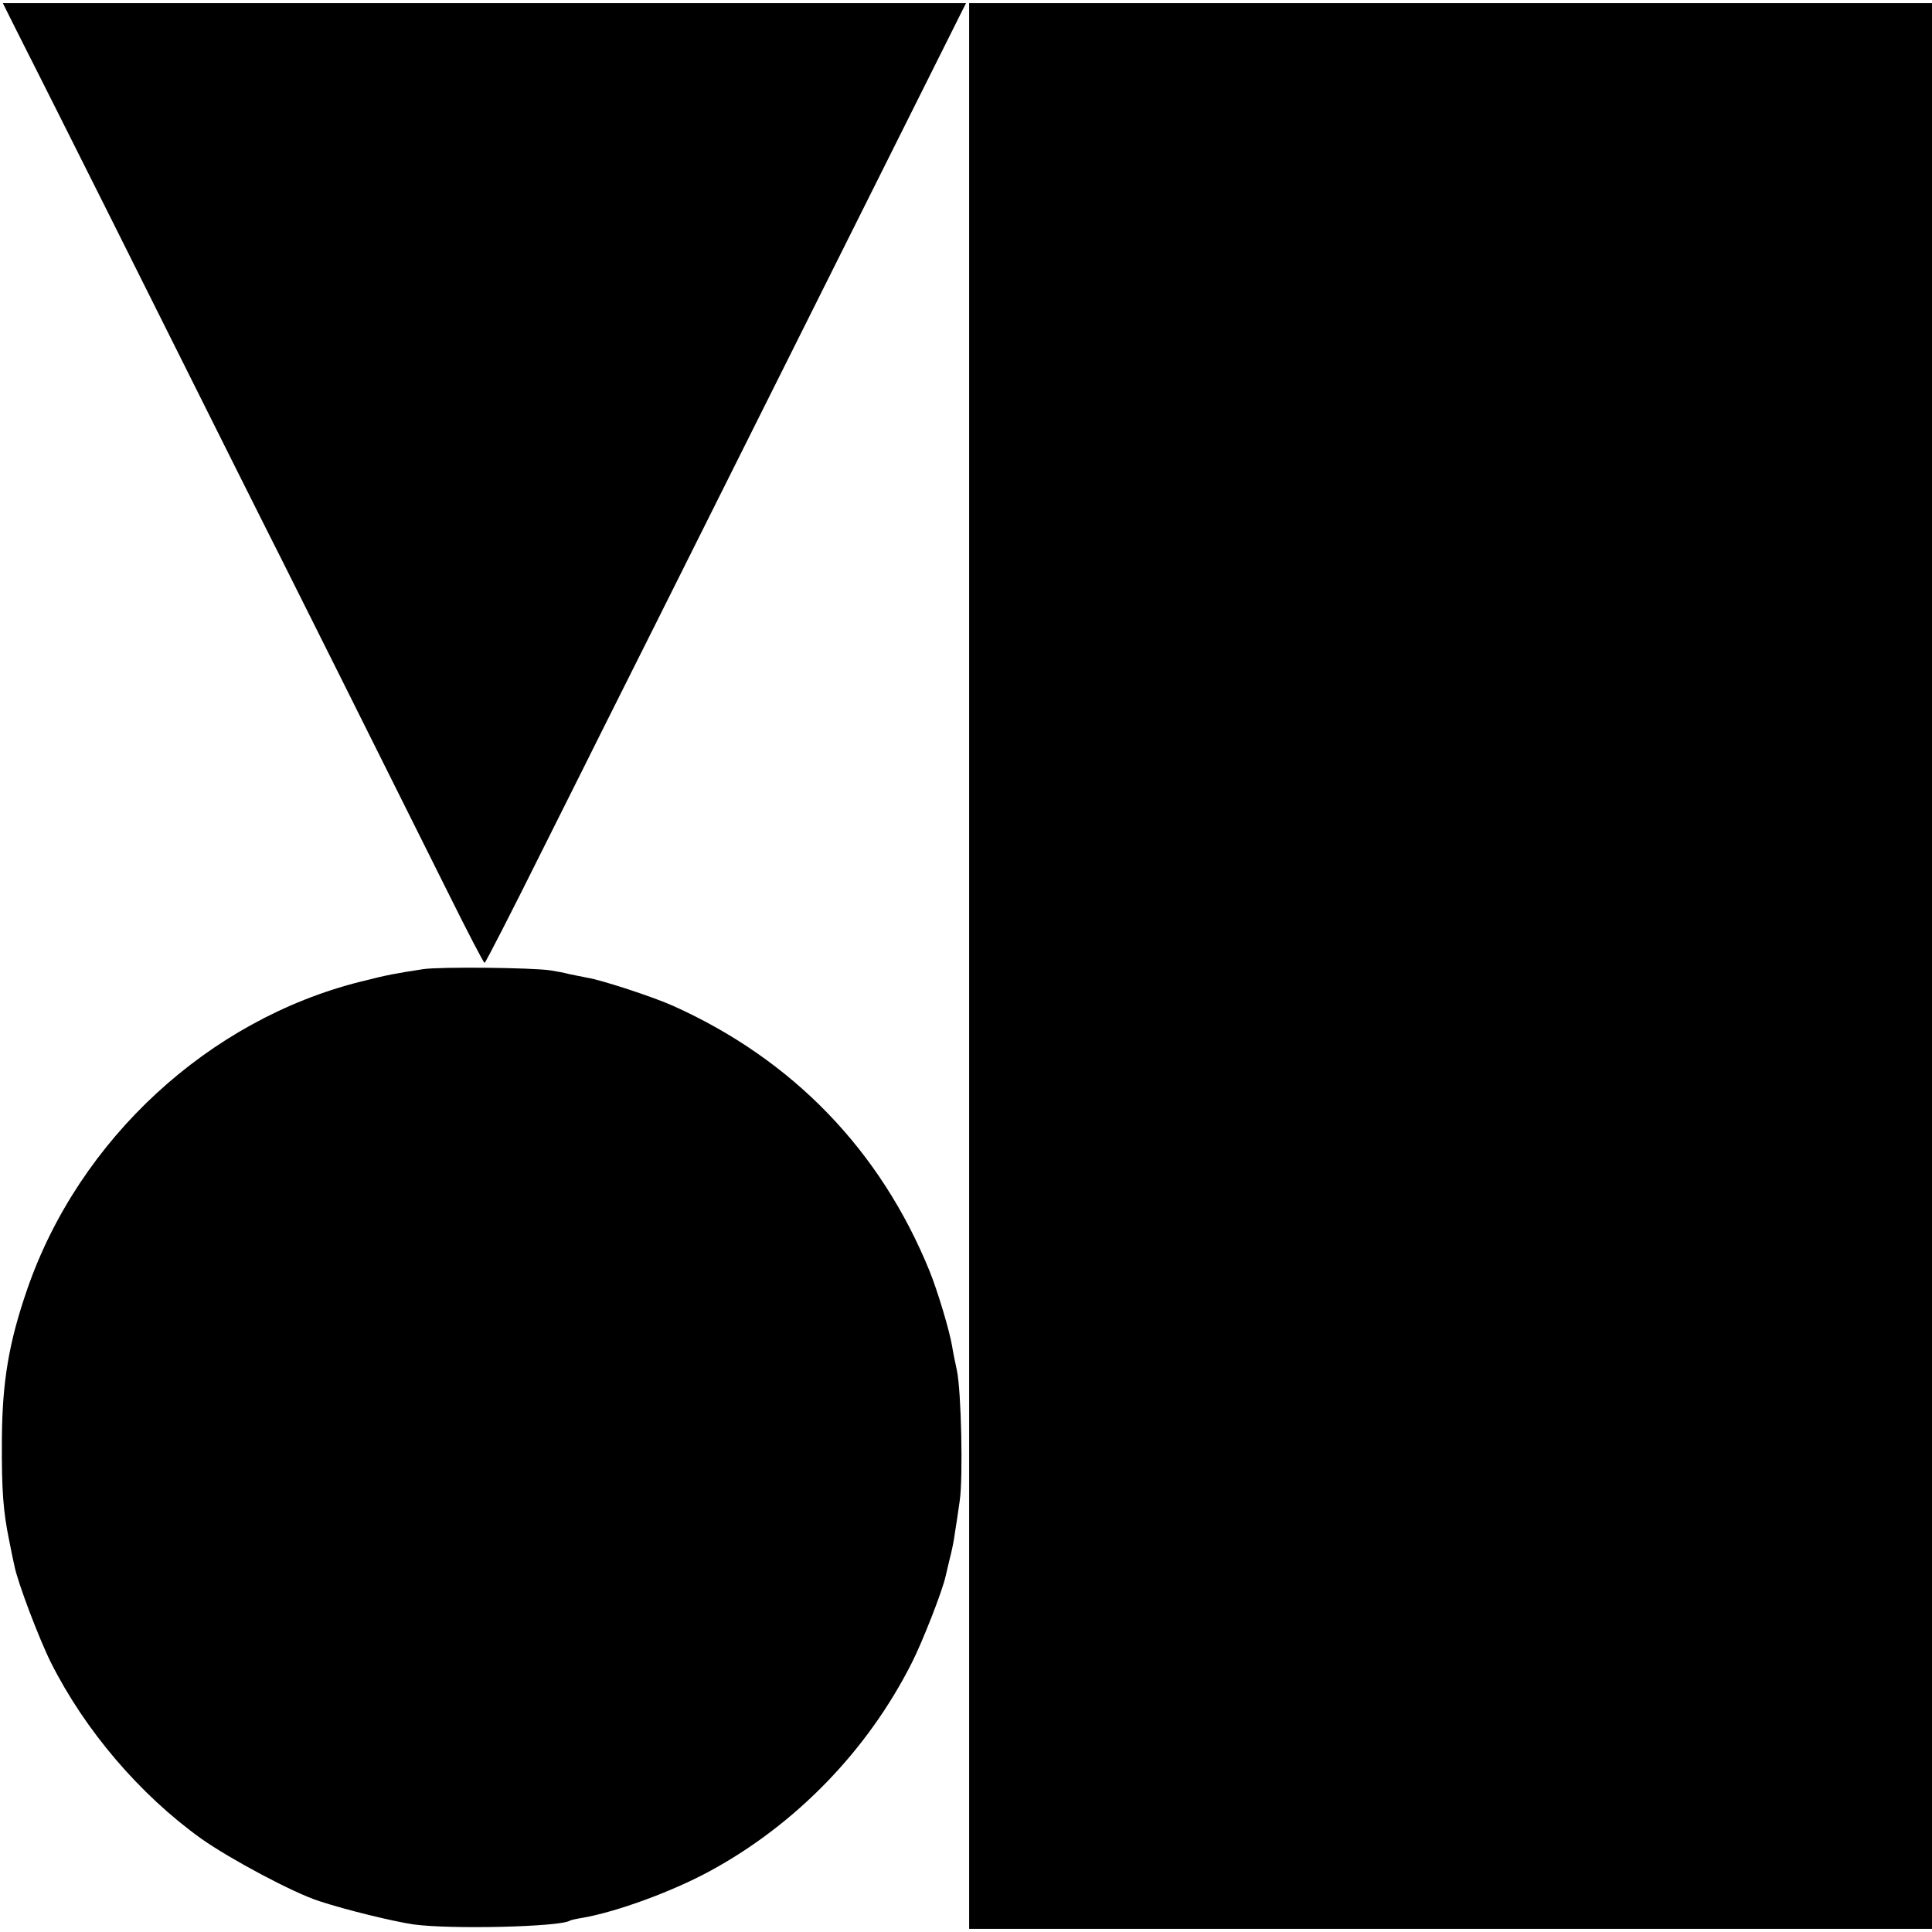
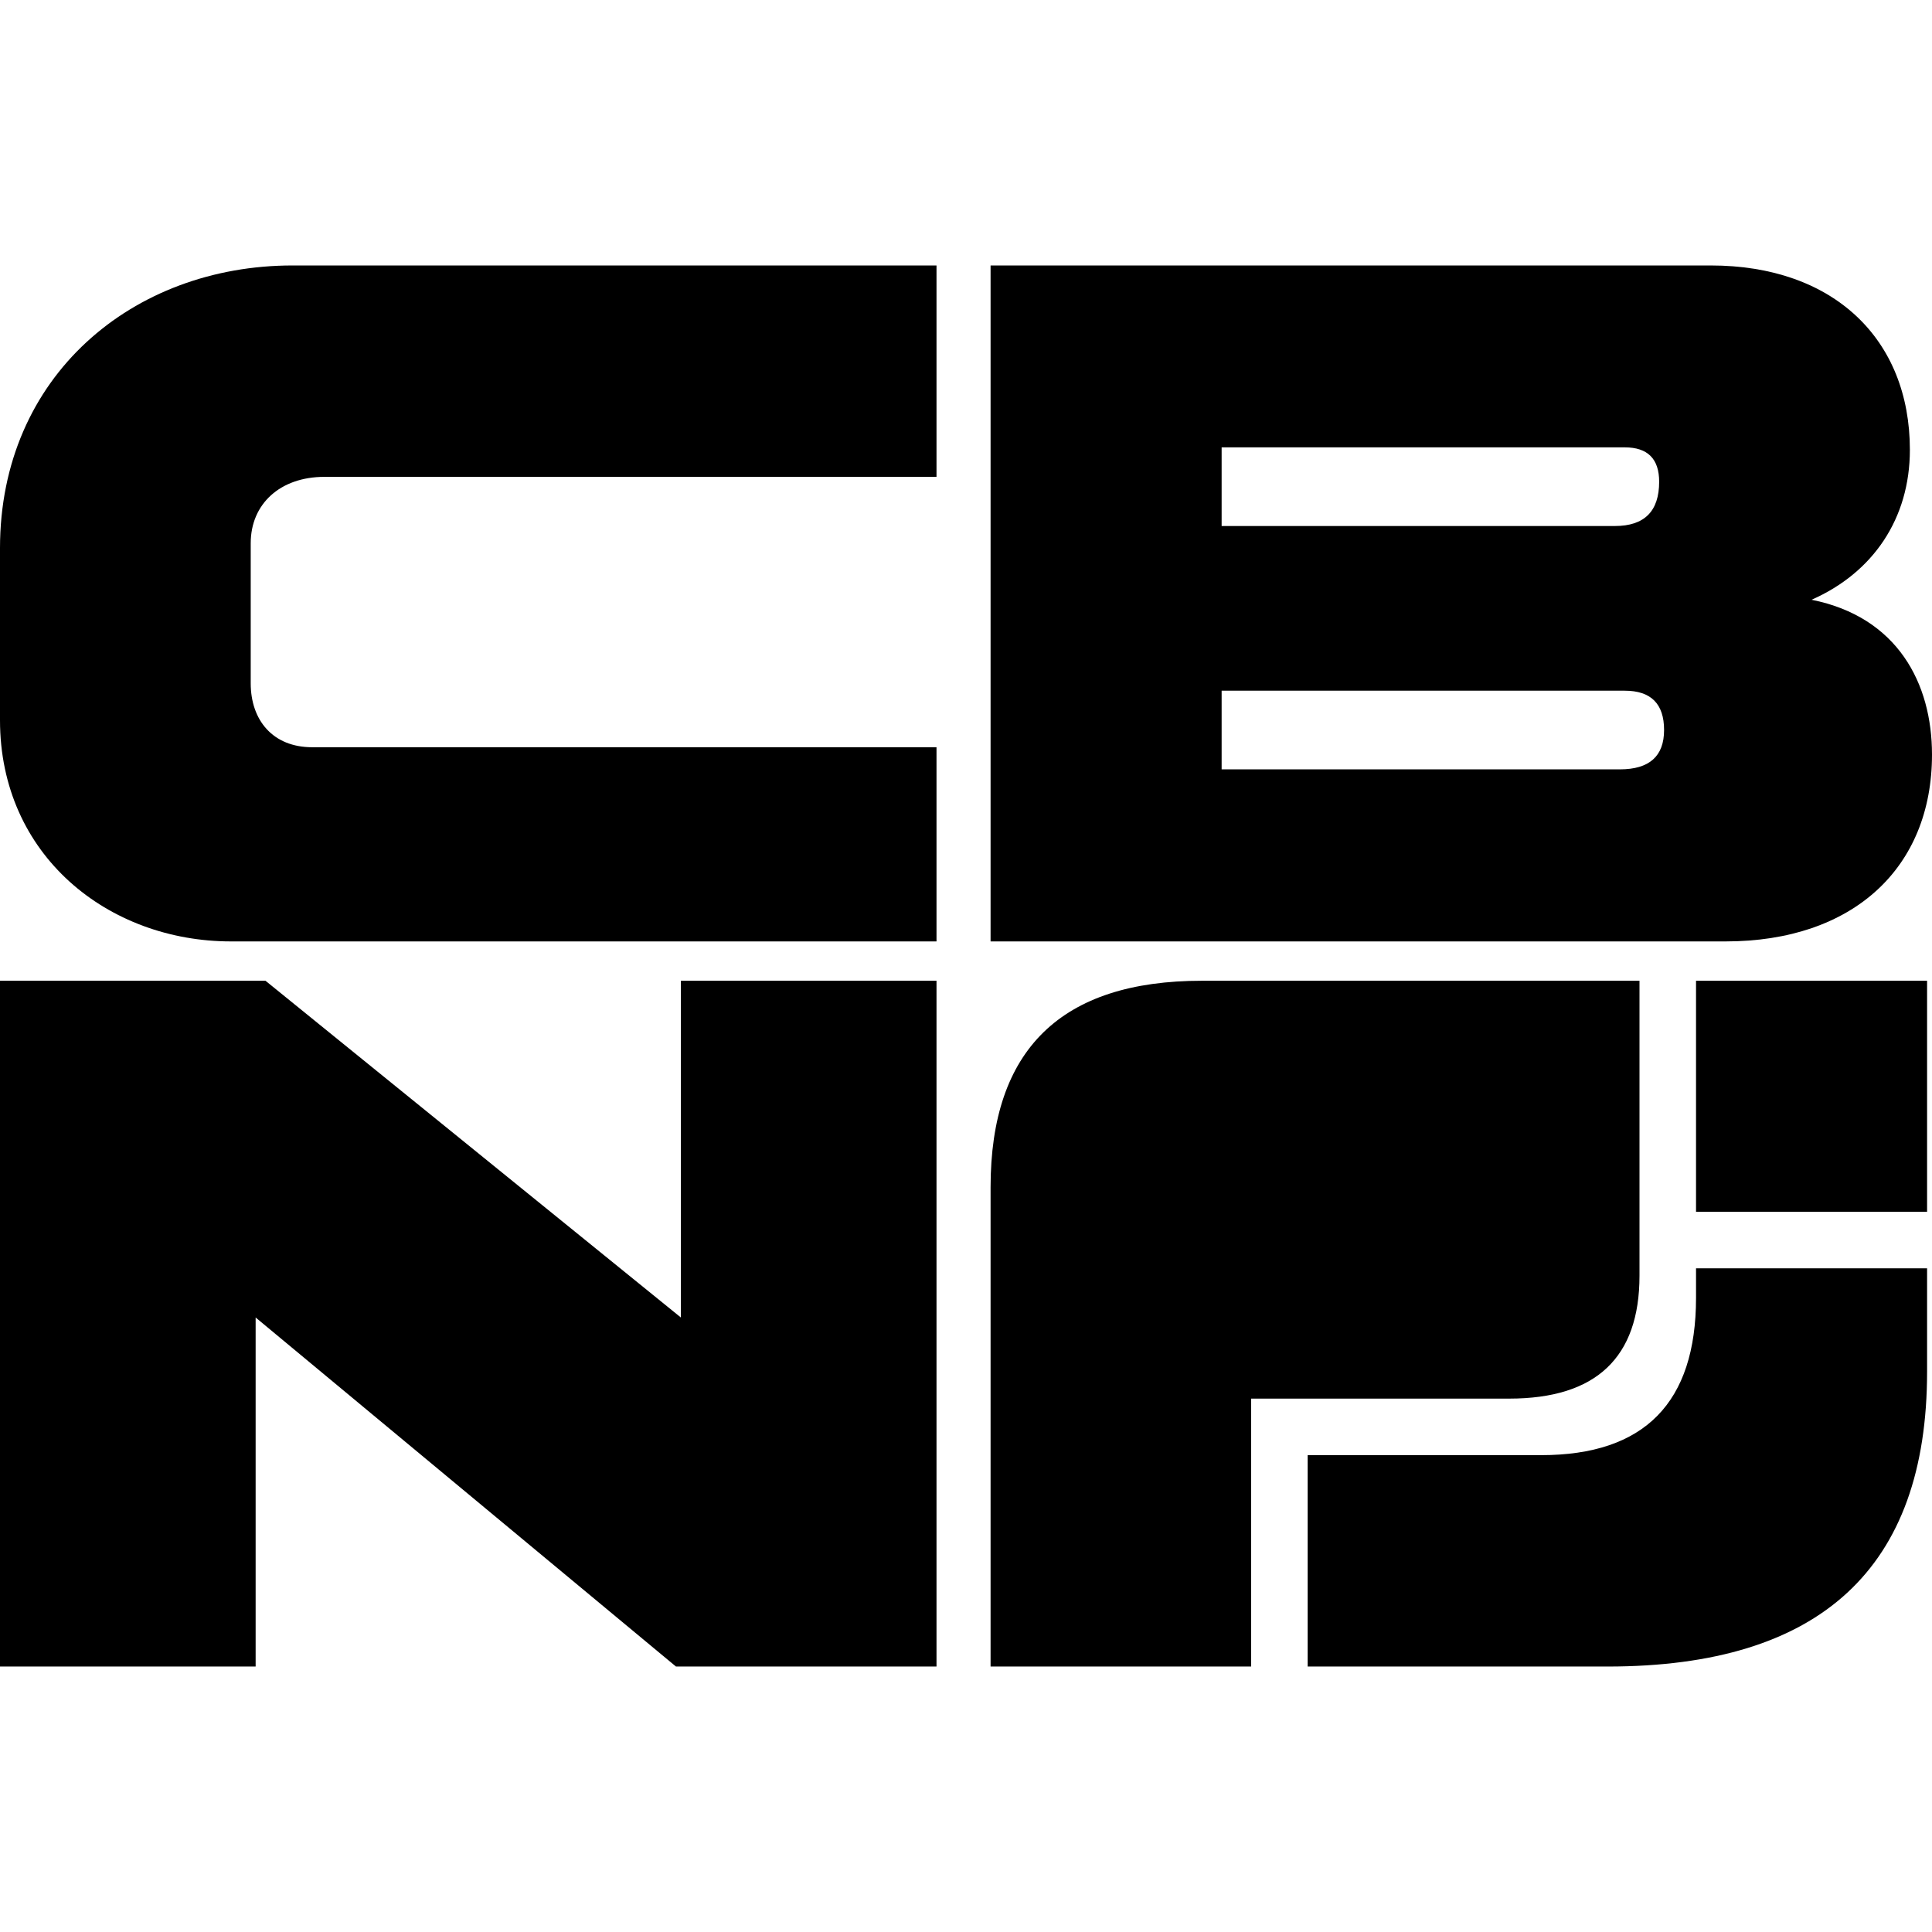
- <svg xmlns="http://www.w3.org/2000/svg" version="1.0" width="614pt" height="614pt" viewBox="0 0 614 614" preserveAspectRatio="xMidYMid meet">
-   <g transform="translate(0,614) scale(0.1,-0.1)" fill="#000000" stroke="none">
-     <path d="M55 6038 c26 -51 50 -100 55 -109 5 -9 113 -225 241 -480 363 -727 531 -1062 540 -1079 8 -15 314 -628 533 -1067 61 -123 113 -223 116 -223 3 0 86 162 185 361 99 198 181 361 181 362 1 1 263 525 583 1165 l581 1162 -1531 0 -1530 0 46 -92z" />
-     <path d="M3080 3070 l0 -3060 1530 0 1530 0 0 3060 0 3060 -1530 0 -1530 0 0 -3060z" />
-     <path d="M1345 3060 c-90 -14 -109 -17 -200 -40 -482 -121 -893 -500 -1058 -976 -59 -170 -80 -296 -81 -479 -1 -163 4 -228 24 -325 6 -30 13 -65 16 -77 10 -52 79 -233 116 -307 108 -215 282 -419 477 -559 92 -65 294 -173 376 -199 85 -28 237 -65 300 -74 116 -16 464 -8 496 12 3 2 21 6 40 9 109 19 284 83 404 148 275 149 503 385 643 663 35 69 98 231 107 274 2 8 8 33 13 55 6 22 14 60 17 85 4 25 11 70 15 100 11 72 5 351 -9 415 -6 28 -13 62 -15 76 -8 49 -46 176 -72 240 -156 383 -434 671 -814 842 -62 28 -229 83 -275 90 -16 3 -41 8 -55 11 -14 4 -41 9 -60 12 -58 9 -351 12 -405 4z" />
-   </g>
+ <svg xmlns="http://www.w3.org/2000/svg" viewBox="376 117 786 786">
+   <path fill="#000000" d="M 757 225 H 495 C 430 225 376 270 376 340 V 410 C 376 465 420 500 470 500 H 757 V 421 H 503 C 487 421 478 410 478 395 V 338 C 478 322 490 311 508 311 H 757 Z" />
+   <path fill="#000000" fill-rule="evenodd" d="M 779 225 H 1072 C 1122 225 1153 255 1153 300 C 1153 328 1138 350 1113 361 C 1148 368 1162 395 1162 424 C 1162 470 1130 500 1078 500 H 779 Z M 873 299 H 1037 Q 1051 299 1051 313 Q 1051 331 1033 331 H 873 Z M 873 398 H 1037 Q 1053 398 1053 414 Q 1053 430 1035 430 H 873 Z" />
+   <path fill="#000000" d="M 376 516 H 484 L 653 653 V 516 H 757 V 795 H 651 L 480 653 V 795 H 376 Z" />
+   <path fill="#000000" d="M 779 795 V 600 Q 779 516 865 516 H 1043 V 636 Q 1043 686 990 686 H 885 V 795 Z" />
+   <path fill="#000000" d="M 1066 516 H 1160 V 610 H 1066 Z" />
+   <path fill="#000000" d="M 1066 633 H 1160 V 675 Q 1160 795 1030 795 H 908 V 709 H 1003 Q 1066 709 1066 645 Z" />
</svg>
